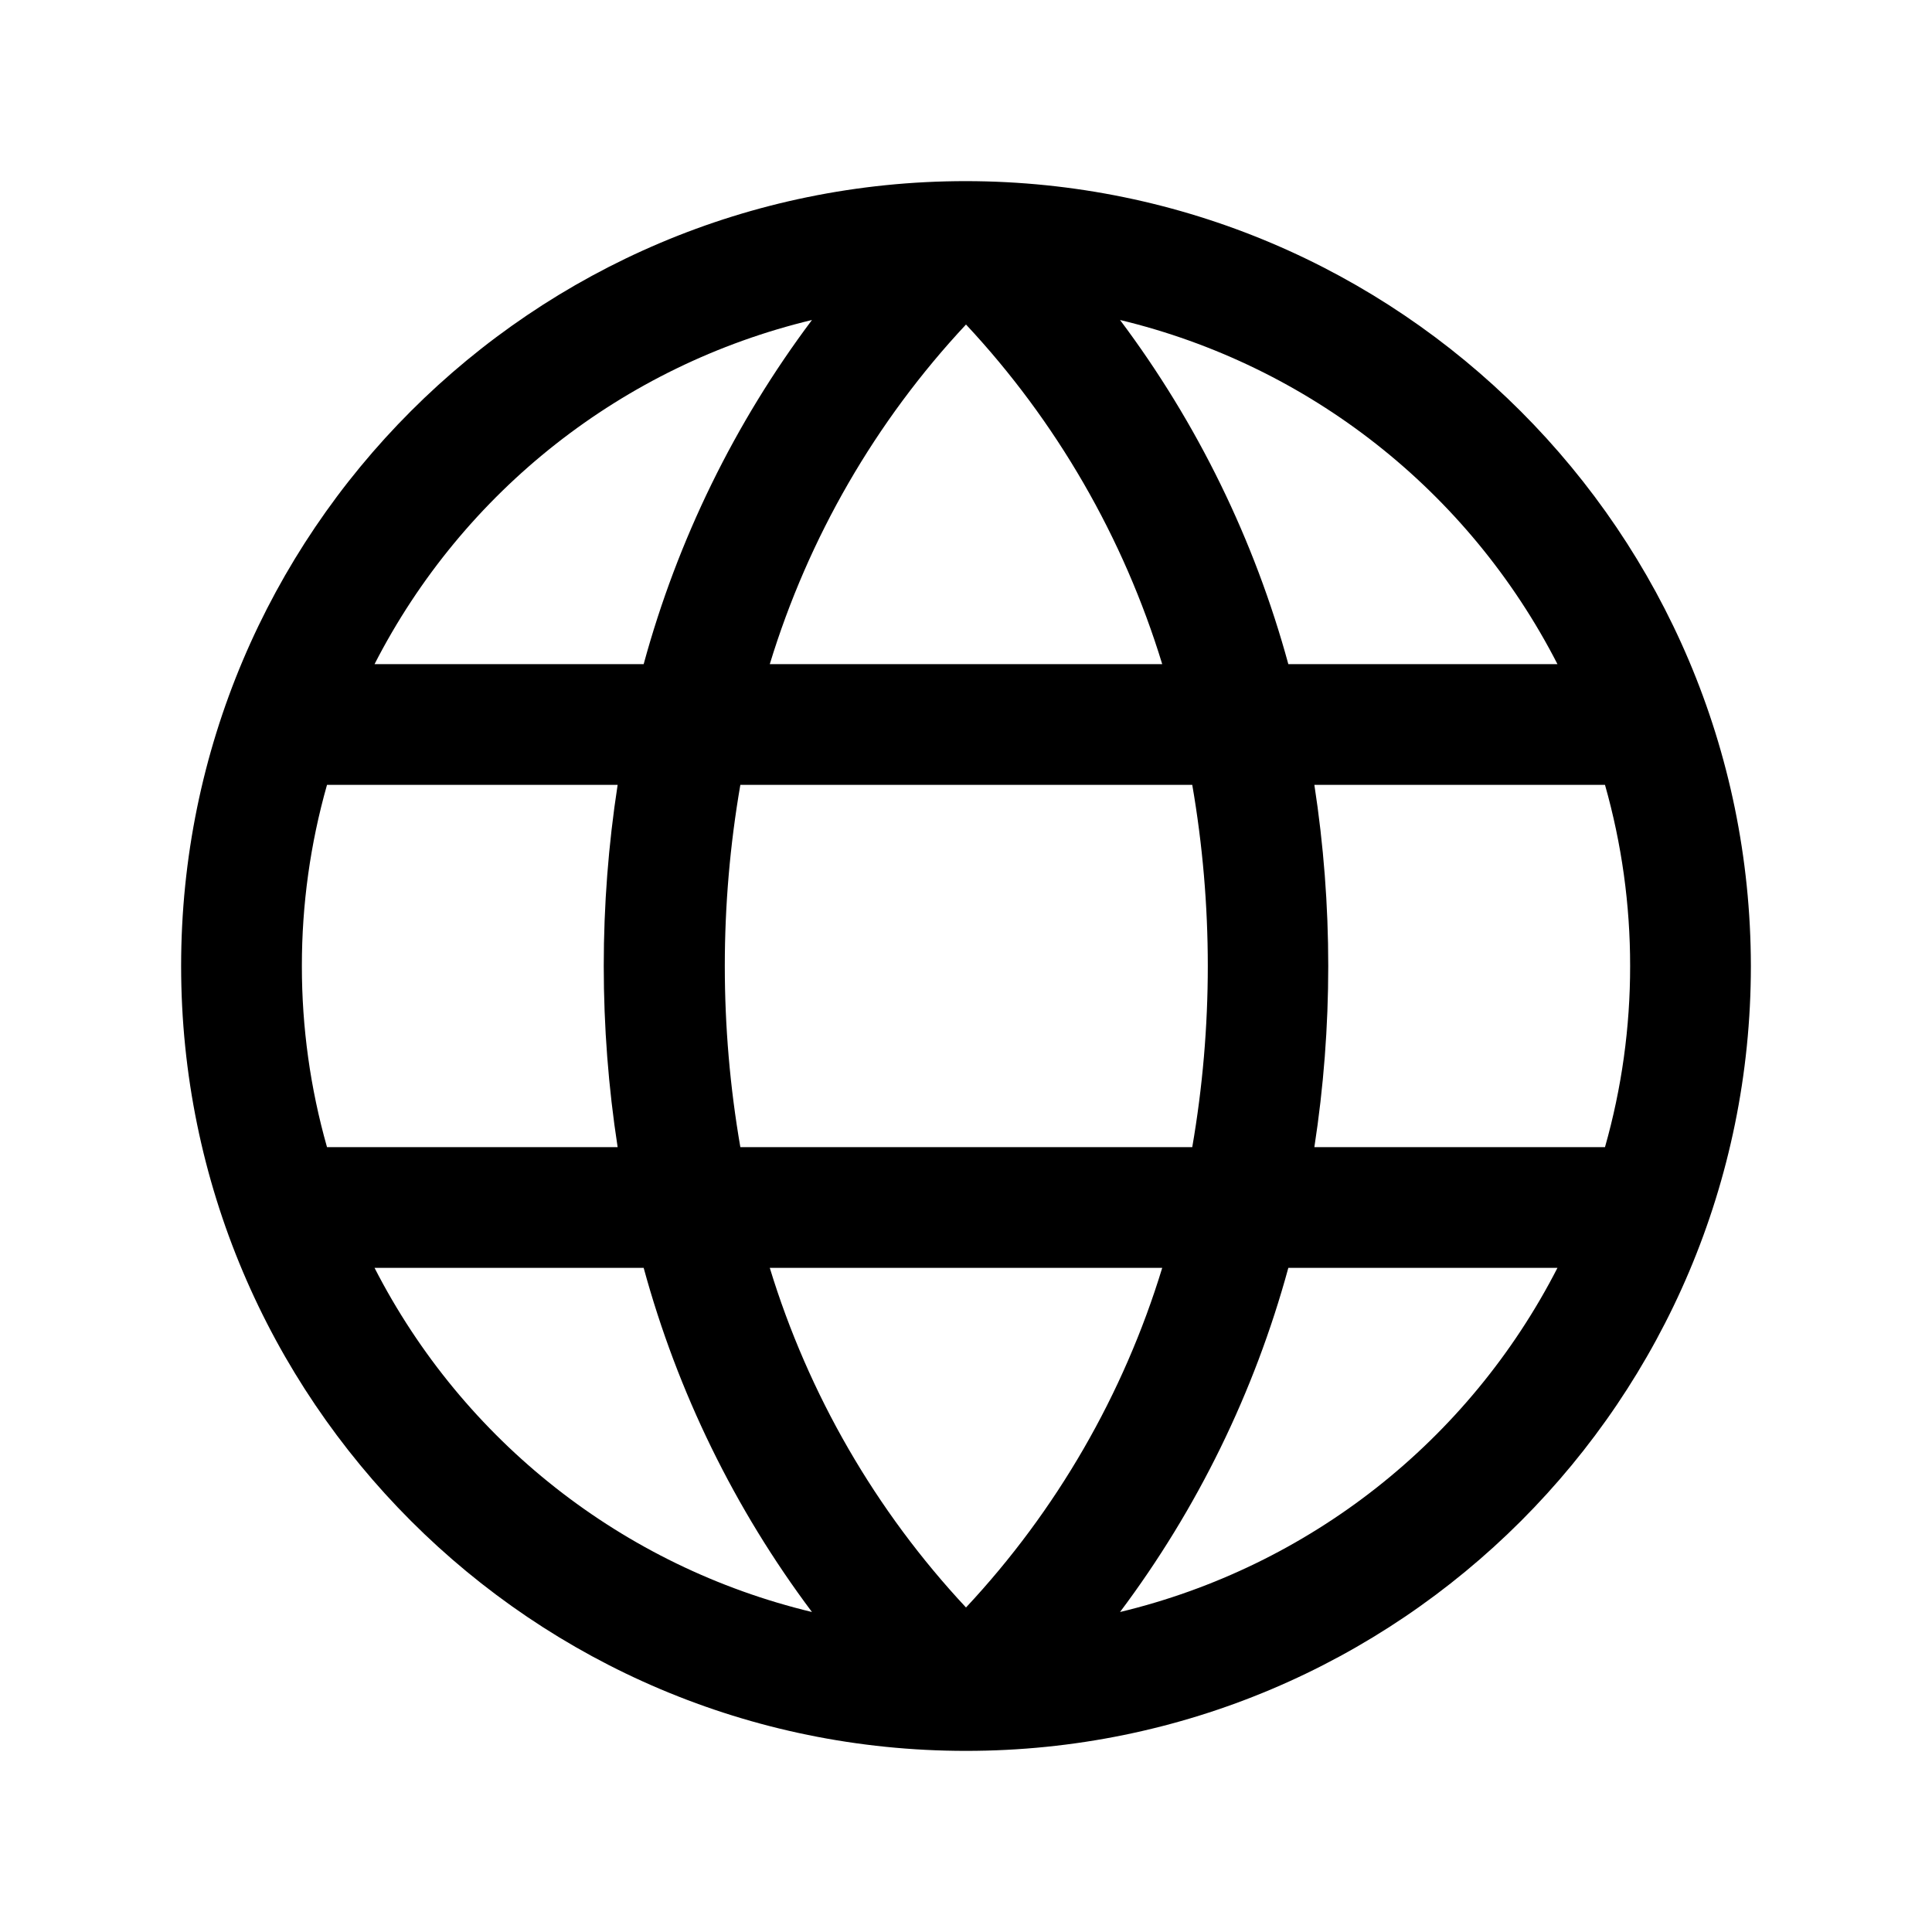
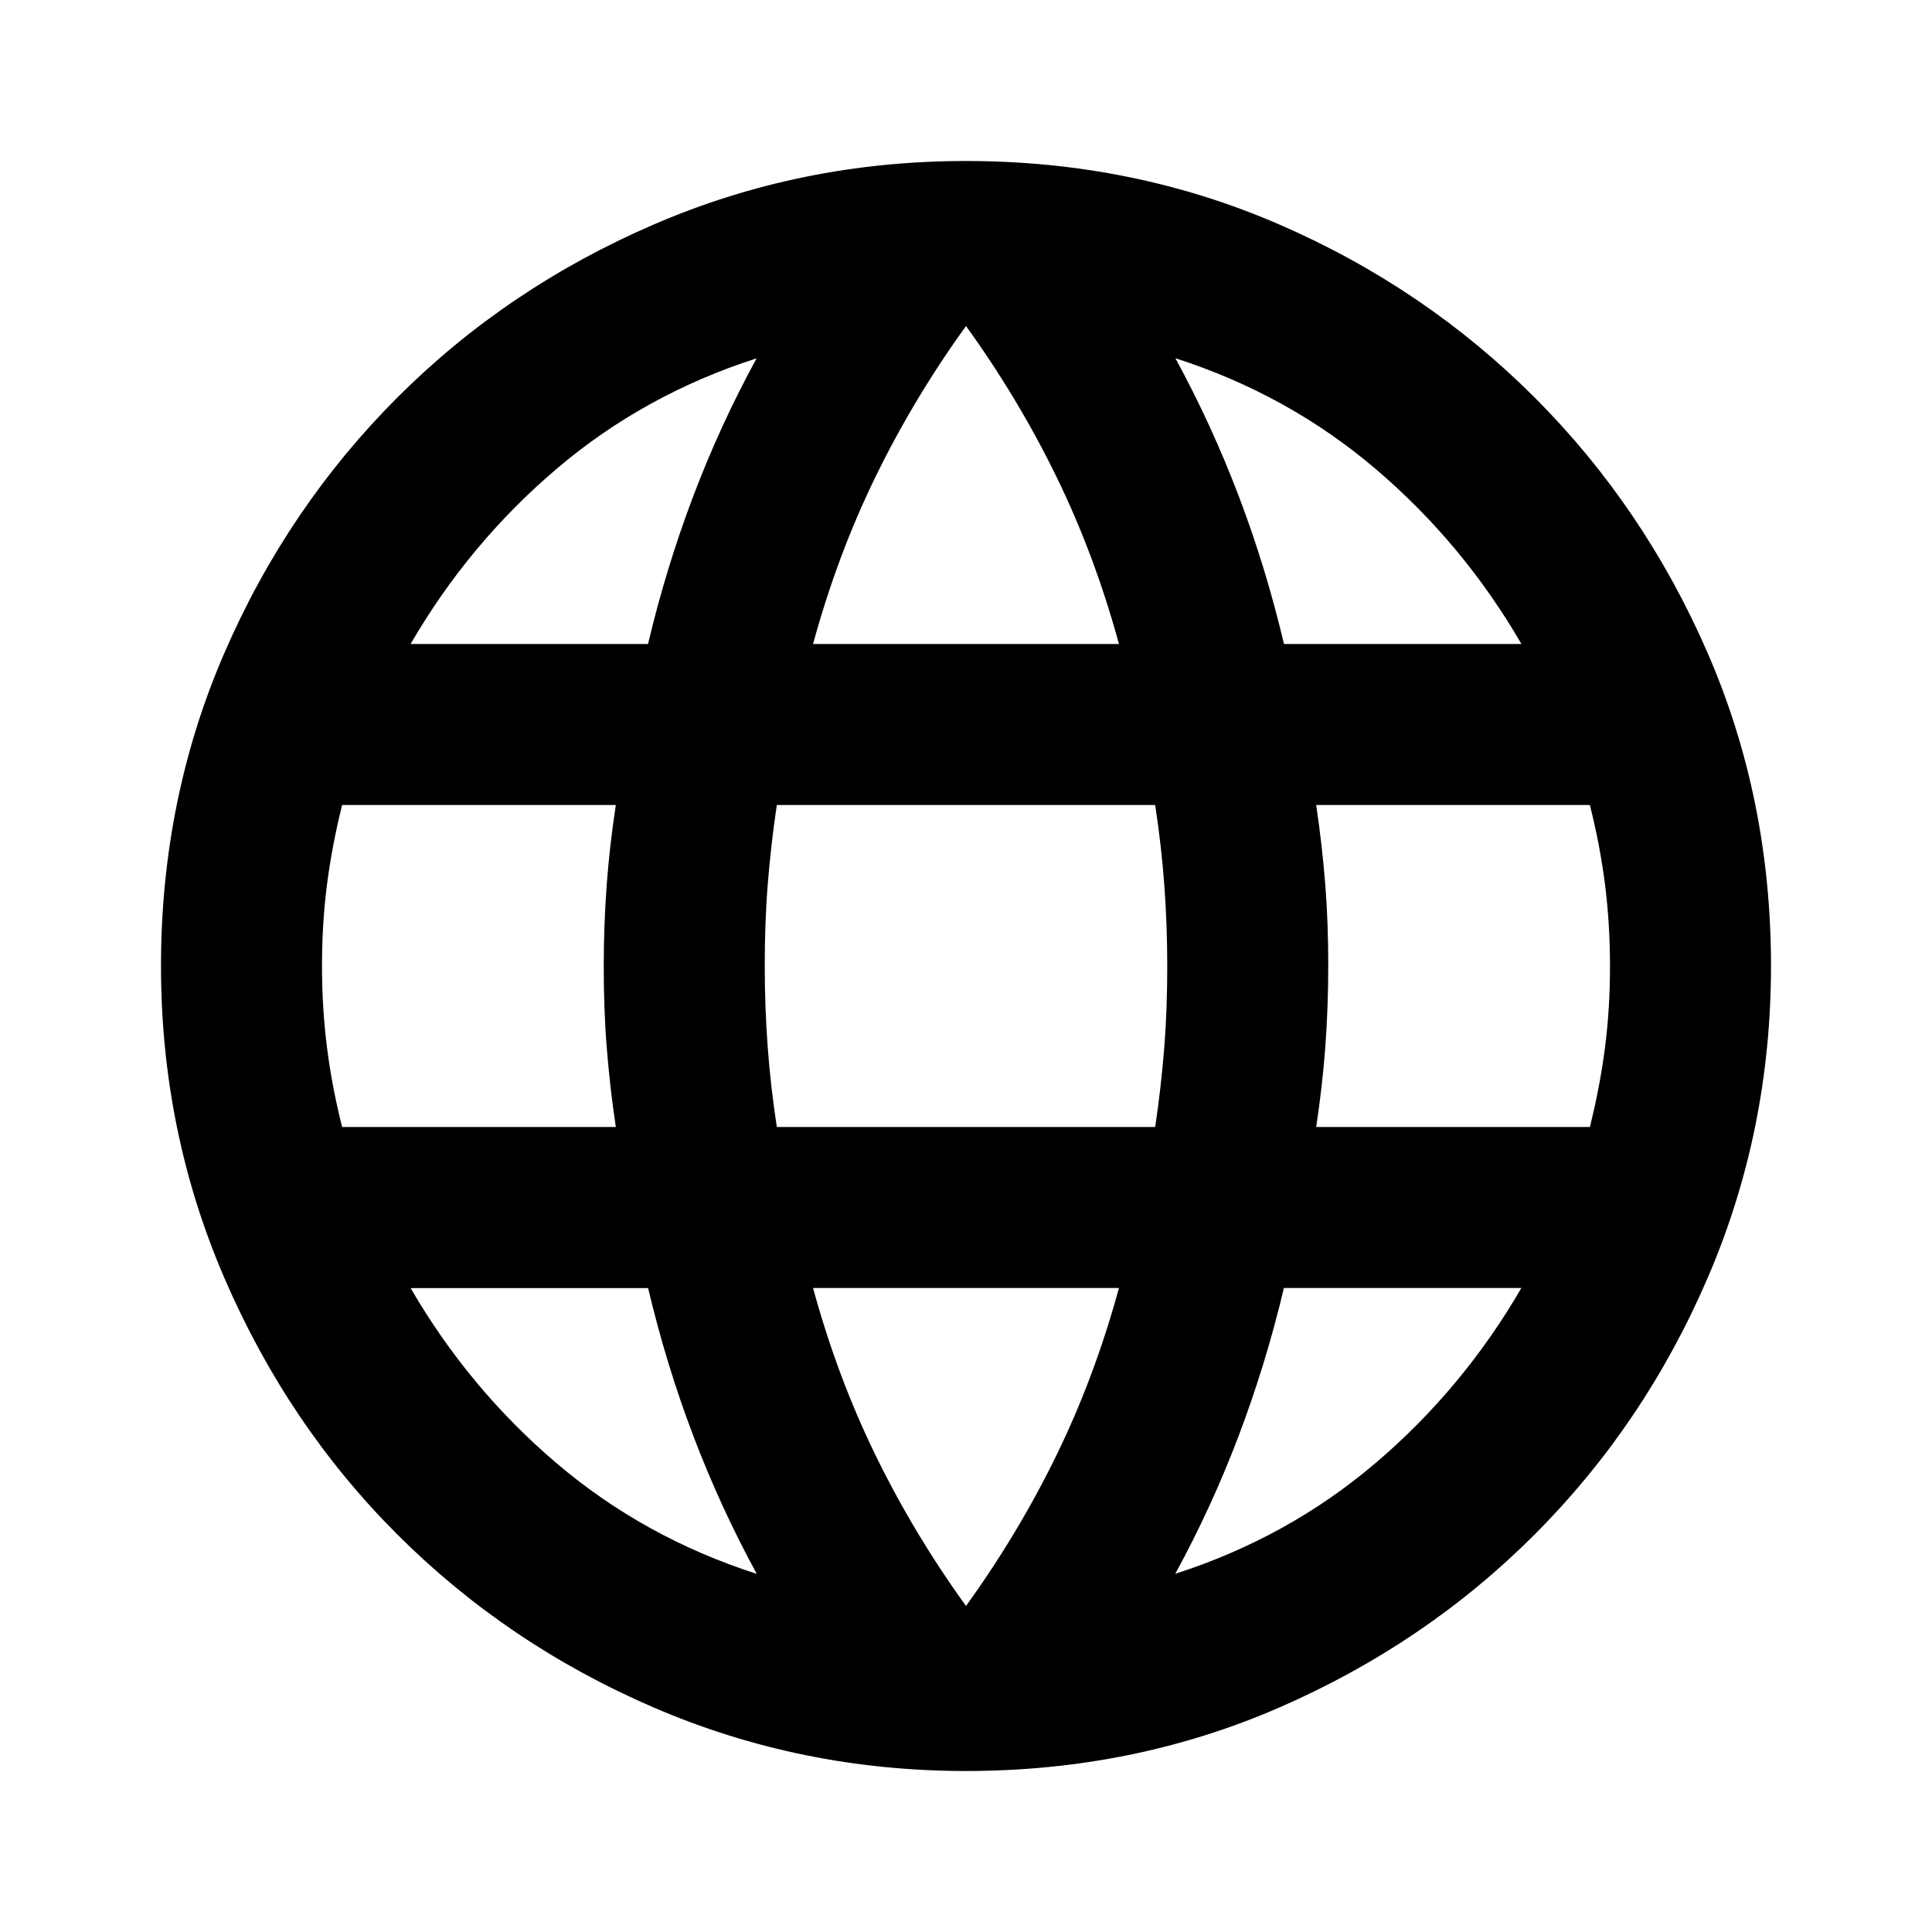
- <svg xmlns="http://www.w3.org/2000/svg" viewBox="0 0 24 24" fill="currentColor">
-   <g transform="scale(0.09375)">
-     <path d="M128,24h0A104,104,0,1,0,232,128,104.12,104.12,0,0,0,128,24Zm88,104a87.61,87.61,0,0,1-3.33,24H174.16a157.44,157.44,0,0,0,0-48h38.51A87.61,87.61,0,0,1,216,128ZM102,168H154a115.11,115.11,0,0,1-26,45A115.27,115.27,0,0,1,102,168Zm-3.9-16a140.84,140.84,0,0,1,0-48h59.88a140.84,140.84,0,0,1,0,48ZM40,128a87.61,87.61,0,0,1,3.33-24H81.84a157.44,157.44,0,0,0,0,48H43.33A87.61,87.61,0,0,1,40,128ZM154,88H102a115.11,115.11,0,0,1,26-45A115.27,115.27,0,0,1,154,88Zm52.33,0H170.71a135.28,135.28,0,0,0-22.3-45.6A88.29,88.29,0,0,1,206.37,88ZM107.59,42.4A135.28,135.28,0,0,0,85.29,88H49.63A88.29,88.29,0,0,1,107.59,42.4ZM49.63,168H85.29a135.28,135.28,0,0,0,22.3,45.6A88.29,88.29,0,0,1,49.63,168Zm98.78,45.6a135.28,135.28,0,0,0,22.3-45.6h35.66A88.29,88.29,0,0,1,148.41,213.6Z" />
-   </g>
+ <svg xmlns="http://www.w3.org/2000/svg" viewBox="0 0 24 24">
+   <path d="m12 22c-1.367 0-2.658-.263-3.875-.787s-2.279-1.242-3.188-2.15-1.625-1.971-2.15-3.188-.787-2.508-.787-3.875c0-1.383.263-2.679.787-3.888s1.242-2.267 2.15-3.175 1.971-1.625 3.188-2.15 2.508-.787 3.875-.787c1.383 0 2.679.263 3.888.787s2.267 1.242 3.175 2.15 1.625 1.967 2.15 3.175.787 2.504.787 3.888c0 1.367-.263 2.658-.787 3.875s-1.242 2.279-2.15 3.188-1.967 1.625-3.175 2.15-2.504.787-3.888.787zm0-2.05c.433-.6.808-1.225 1.125-1.875s.575-1.342.775-2.075h-3.8c.2.733.458 1.425.775 2.075s.692 1.275 1.125 1.875zm-2.6-.4c-.3-.55-.562-1.121-.787-1.712s-.412-1.204-.562-1.837h-2.95c.483.833 1.087 1.558 1.812 2.175s1.554 1.075 2.487 1.375zm5.2 0c.933-.3 1.762-.758 2.487-1.375s1.329-1.342 1.812-2.175h-2.95c-.15.633-.338 1.246-.562 1.837s-.487 1.163-.787 1.712zm-10.35-5.55h3.4c-.05-.333-.087-.662-.113-.988s-.037-.662-.037-1.012.013-.688.037-1.012.062-.654.113-.988h-3.4c-.083.333-.146.662-.188.988s-.062.662-.062 1.012.021.688.062 1.012.104.654.188.988zm5.4 0h4.7c.05-.333.087-.662.113-.988s.037-.662.037-1.012-.013-.688-.037-1.012-.062-.654-.113-.988h-4.7c-.05.333-.087.662-.113.988s-.037.662-.037 1.012.013.688.037 1.012.062.654.113.988zm6.7 0h3.4c.083-.333.146-.662.188-.988s.062-.662.062-1.012-.021-.688-.062-1.012-.104-.654-.188-.988h-3.4c.05.333.087.662.113.988s.037.662.037 1.012-.013.688-.037 1.012-.062.654-.113.988zm-.4-6h2.95c-.483-.833-1.087-1.558-1.812-2.175s-1.554-1.075-2.487-1.375c.3.55.562 1.121.787 1.712s.412 1.204.562 1.837zm-5.85 0h3.8c-.2-.733-.458-1.425-.775-2.075s-.692-1.275-1.125-1.875c-.433.6-.808 1.225-1.125 1.875s-.575 1.342-.775 2.075zm-5 0h2.95c.15-.633.338-1.246.562-1.837s.487-1.163.787-1.712c-.933.3-1.762.758-2.487 1.375s-1.329 1.342-1.812 2.175z" />
</svg>
